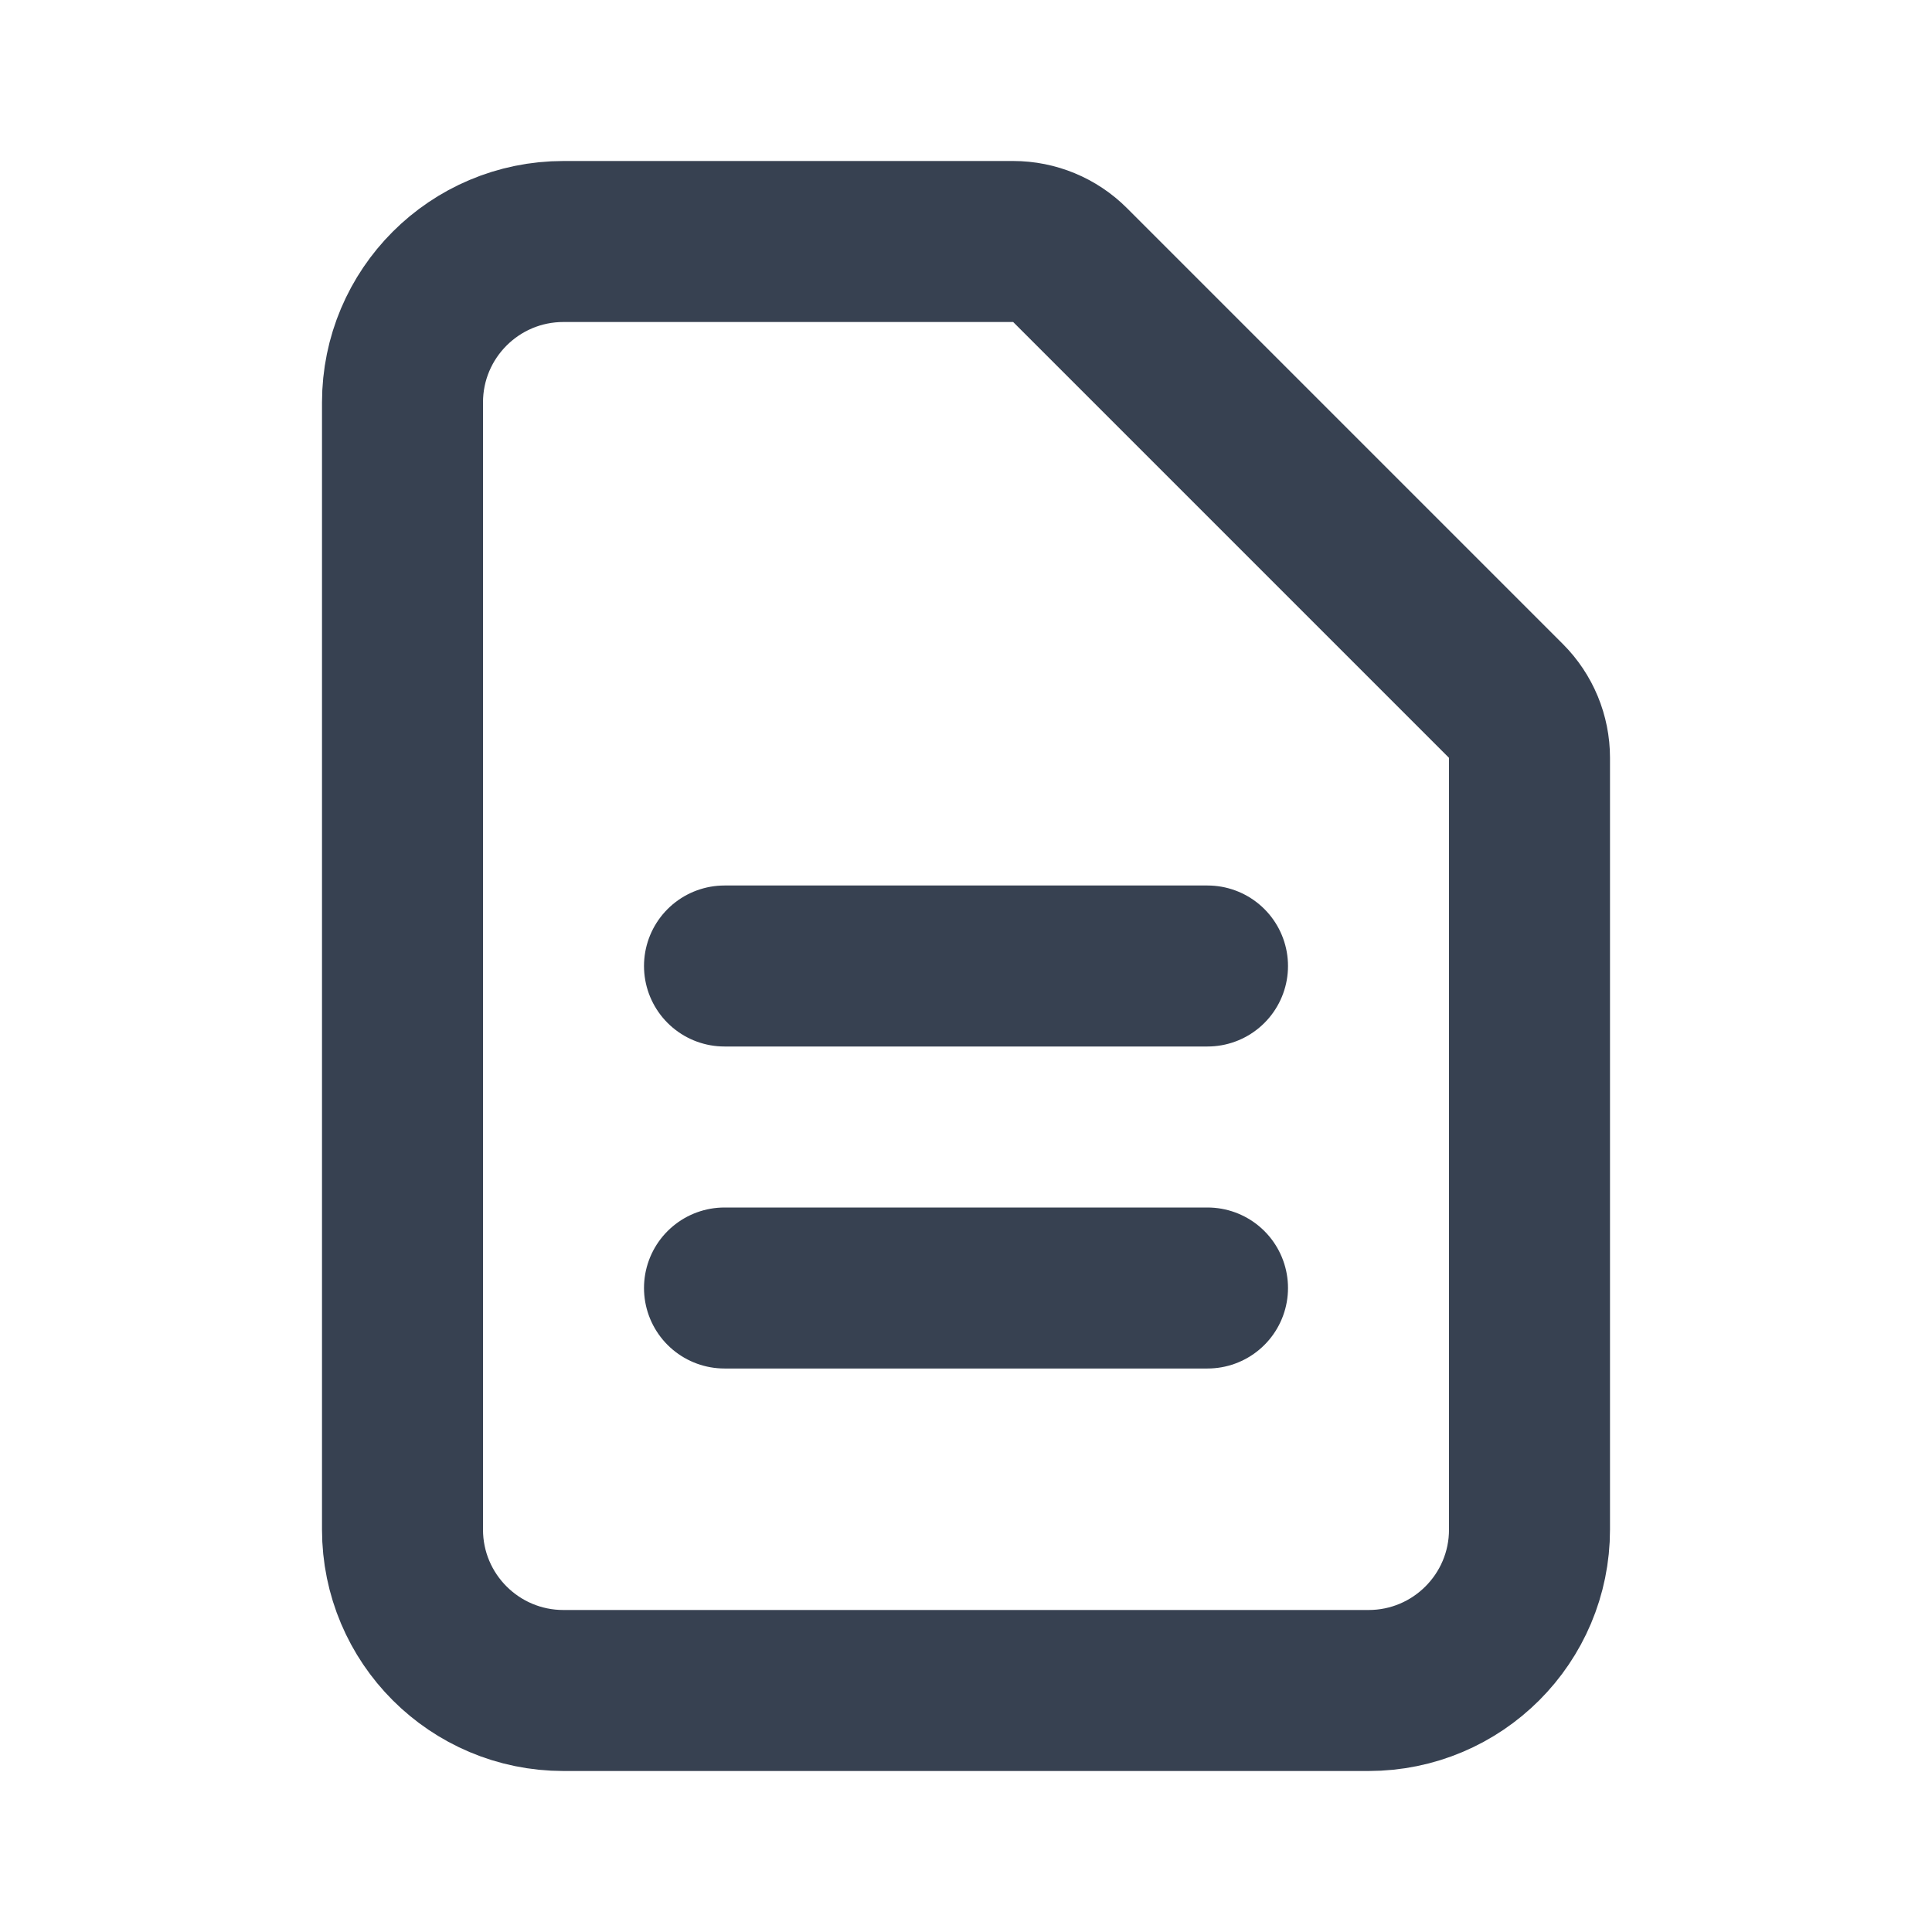
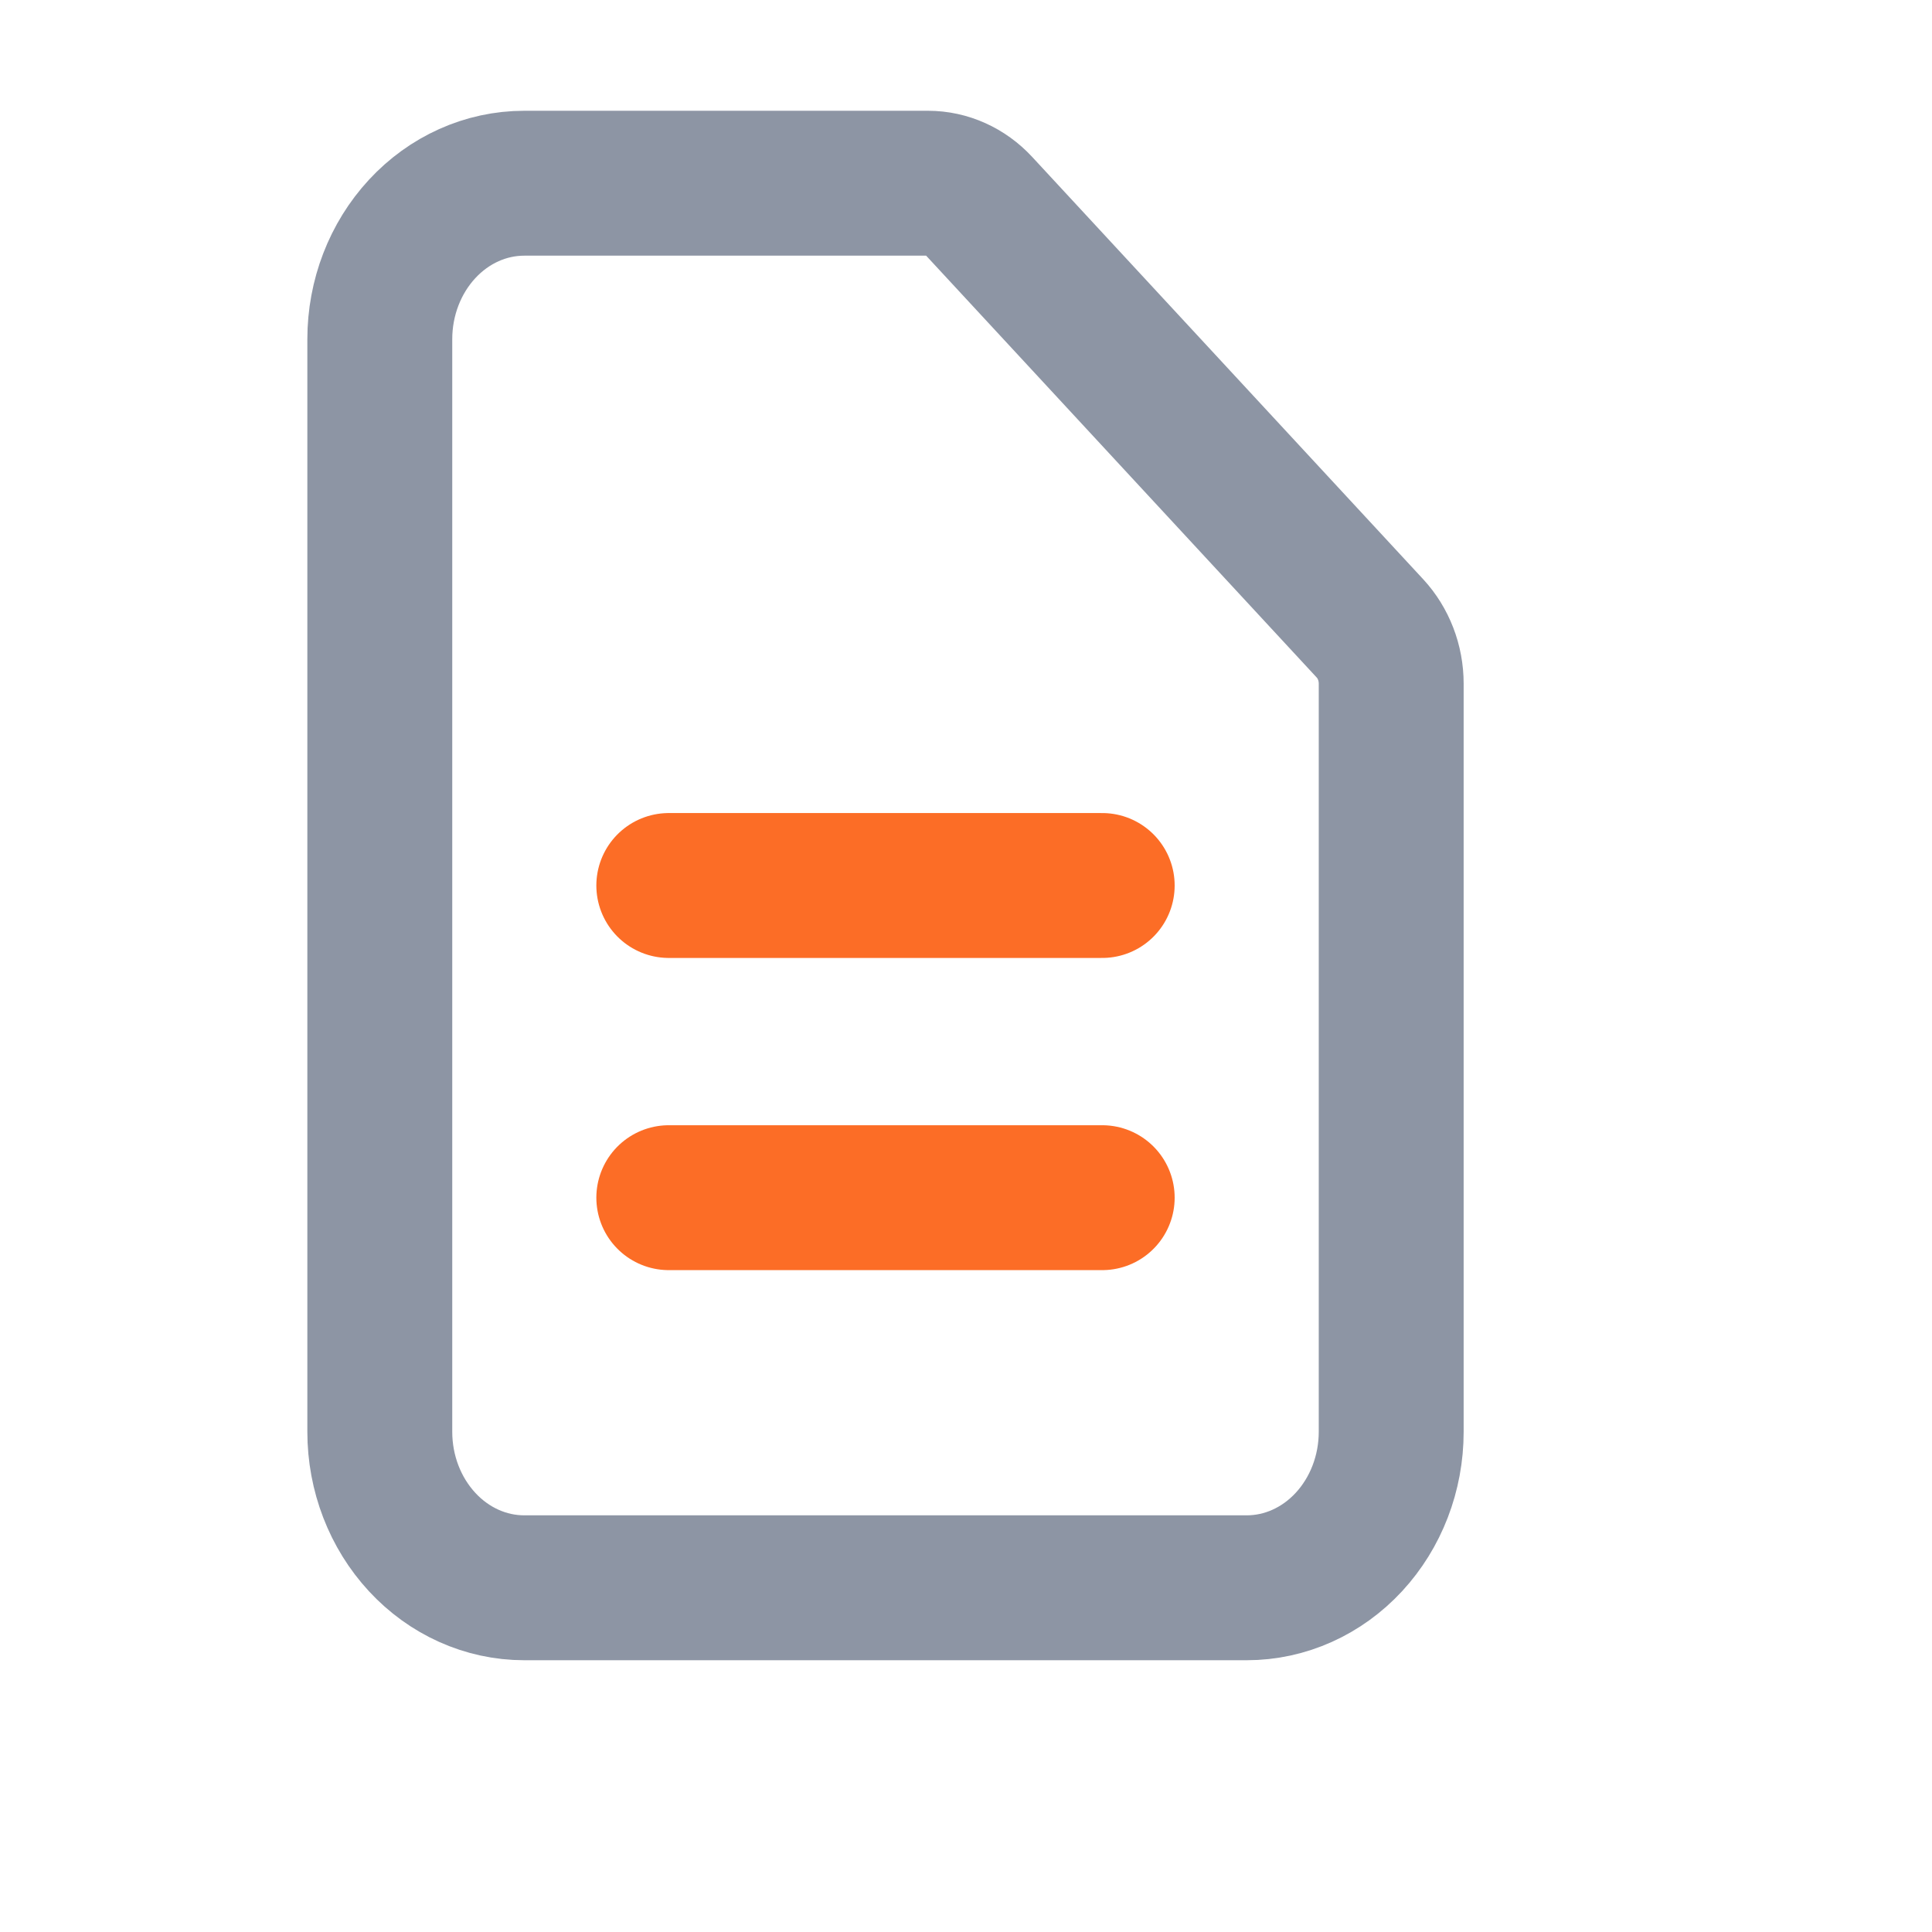
<svg xmlns="http://www.w3.org/2000/svg" width="24" height="24" viewBox="0 0 24 24" fill="none">
-   <path d="M9 12H15M9 16H15M17 21H7C5.895 21 5 20.105 5 19V5C5 3.895 5.895 3 7 3H12.586C12.851 3 13.105 3.105 13.293 3.293L18.707 8.707C18.895 8.895 19 9.149 19 9.414V19C19 20.105 18.105 21 17 21Z" stroke="#374151" stroke-width="2" stroke-linecap="round" stroke-linejoin="round" />
+   <path d="M8.308 11H13.692" stroke="#FC6D26" stroke-width="1.8" stroke-linecap="round" stroke-linejoin="round" />
+   <path d="M8.308 14.878H13.692" stroke="#FC6D26" stroke-width="1.8" stroke-linecap="round" stroke-linejoin="round" />
+   <path d="M15.487 19.724H6.513C6.034 19.724 5.579 19.518 5.244 19.156C4.909 18.794 4.718 18.303 4.718 17.786V4.214C4.718 3.697 4.909 3.206 5.244 2.844C5.579 2.482 6.034 2.276 6.513 2.276H11.527C11.766 2.276 11.993 2.379 12.161 2.56L17.019 7.807C17.186 7.988 17.282 8.234 17.282 8.493V17.786C17.282 18.303 17.091 18.794 16.756 19.156C16.421 19.518 15.966 19.724 15.487 19.724V19.724Z" stroke="#8D95A4" stroke-width="1.8" stroke-linecap="round" stroke-linejoin="round" />
</svg>
